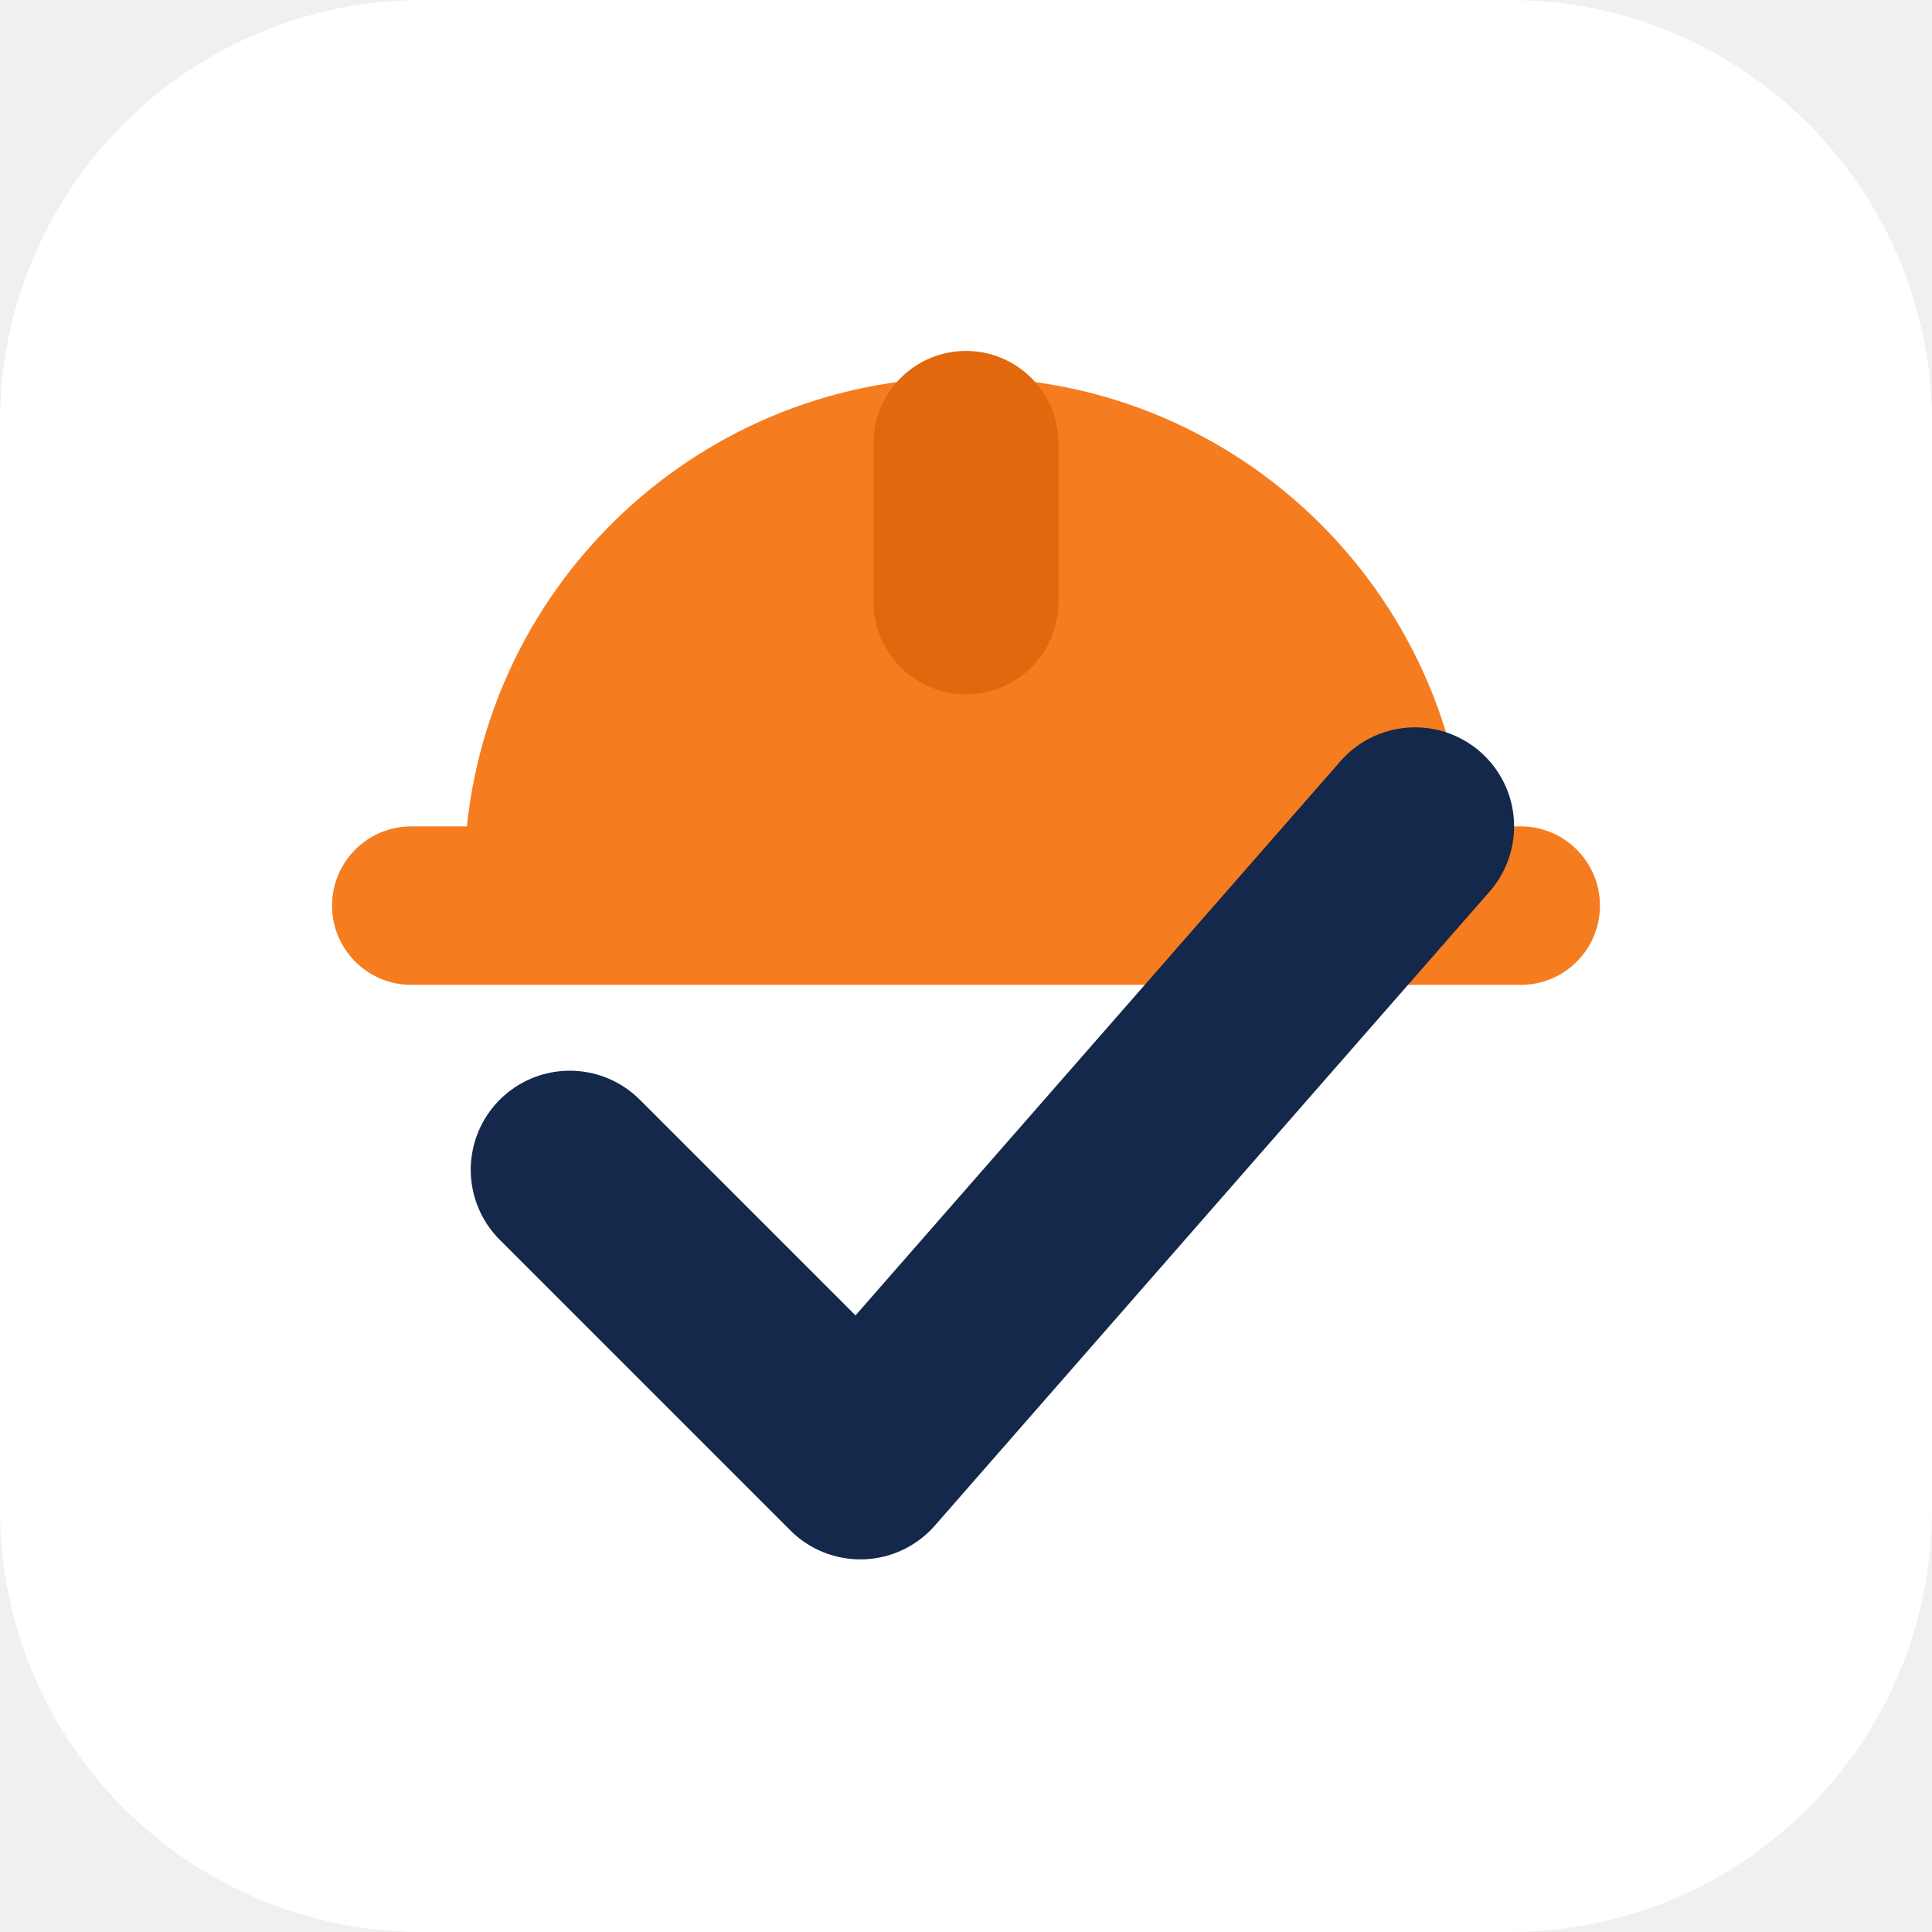
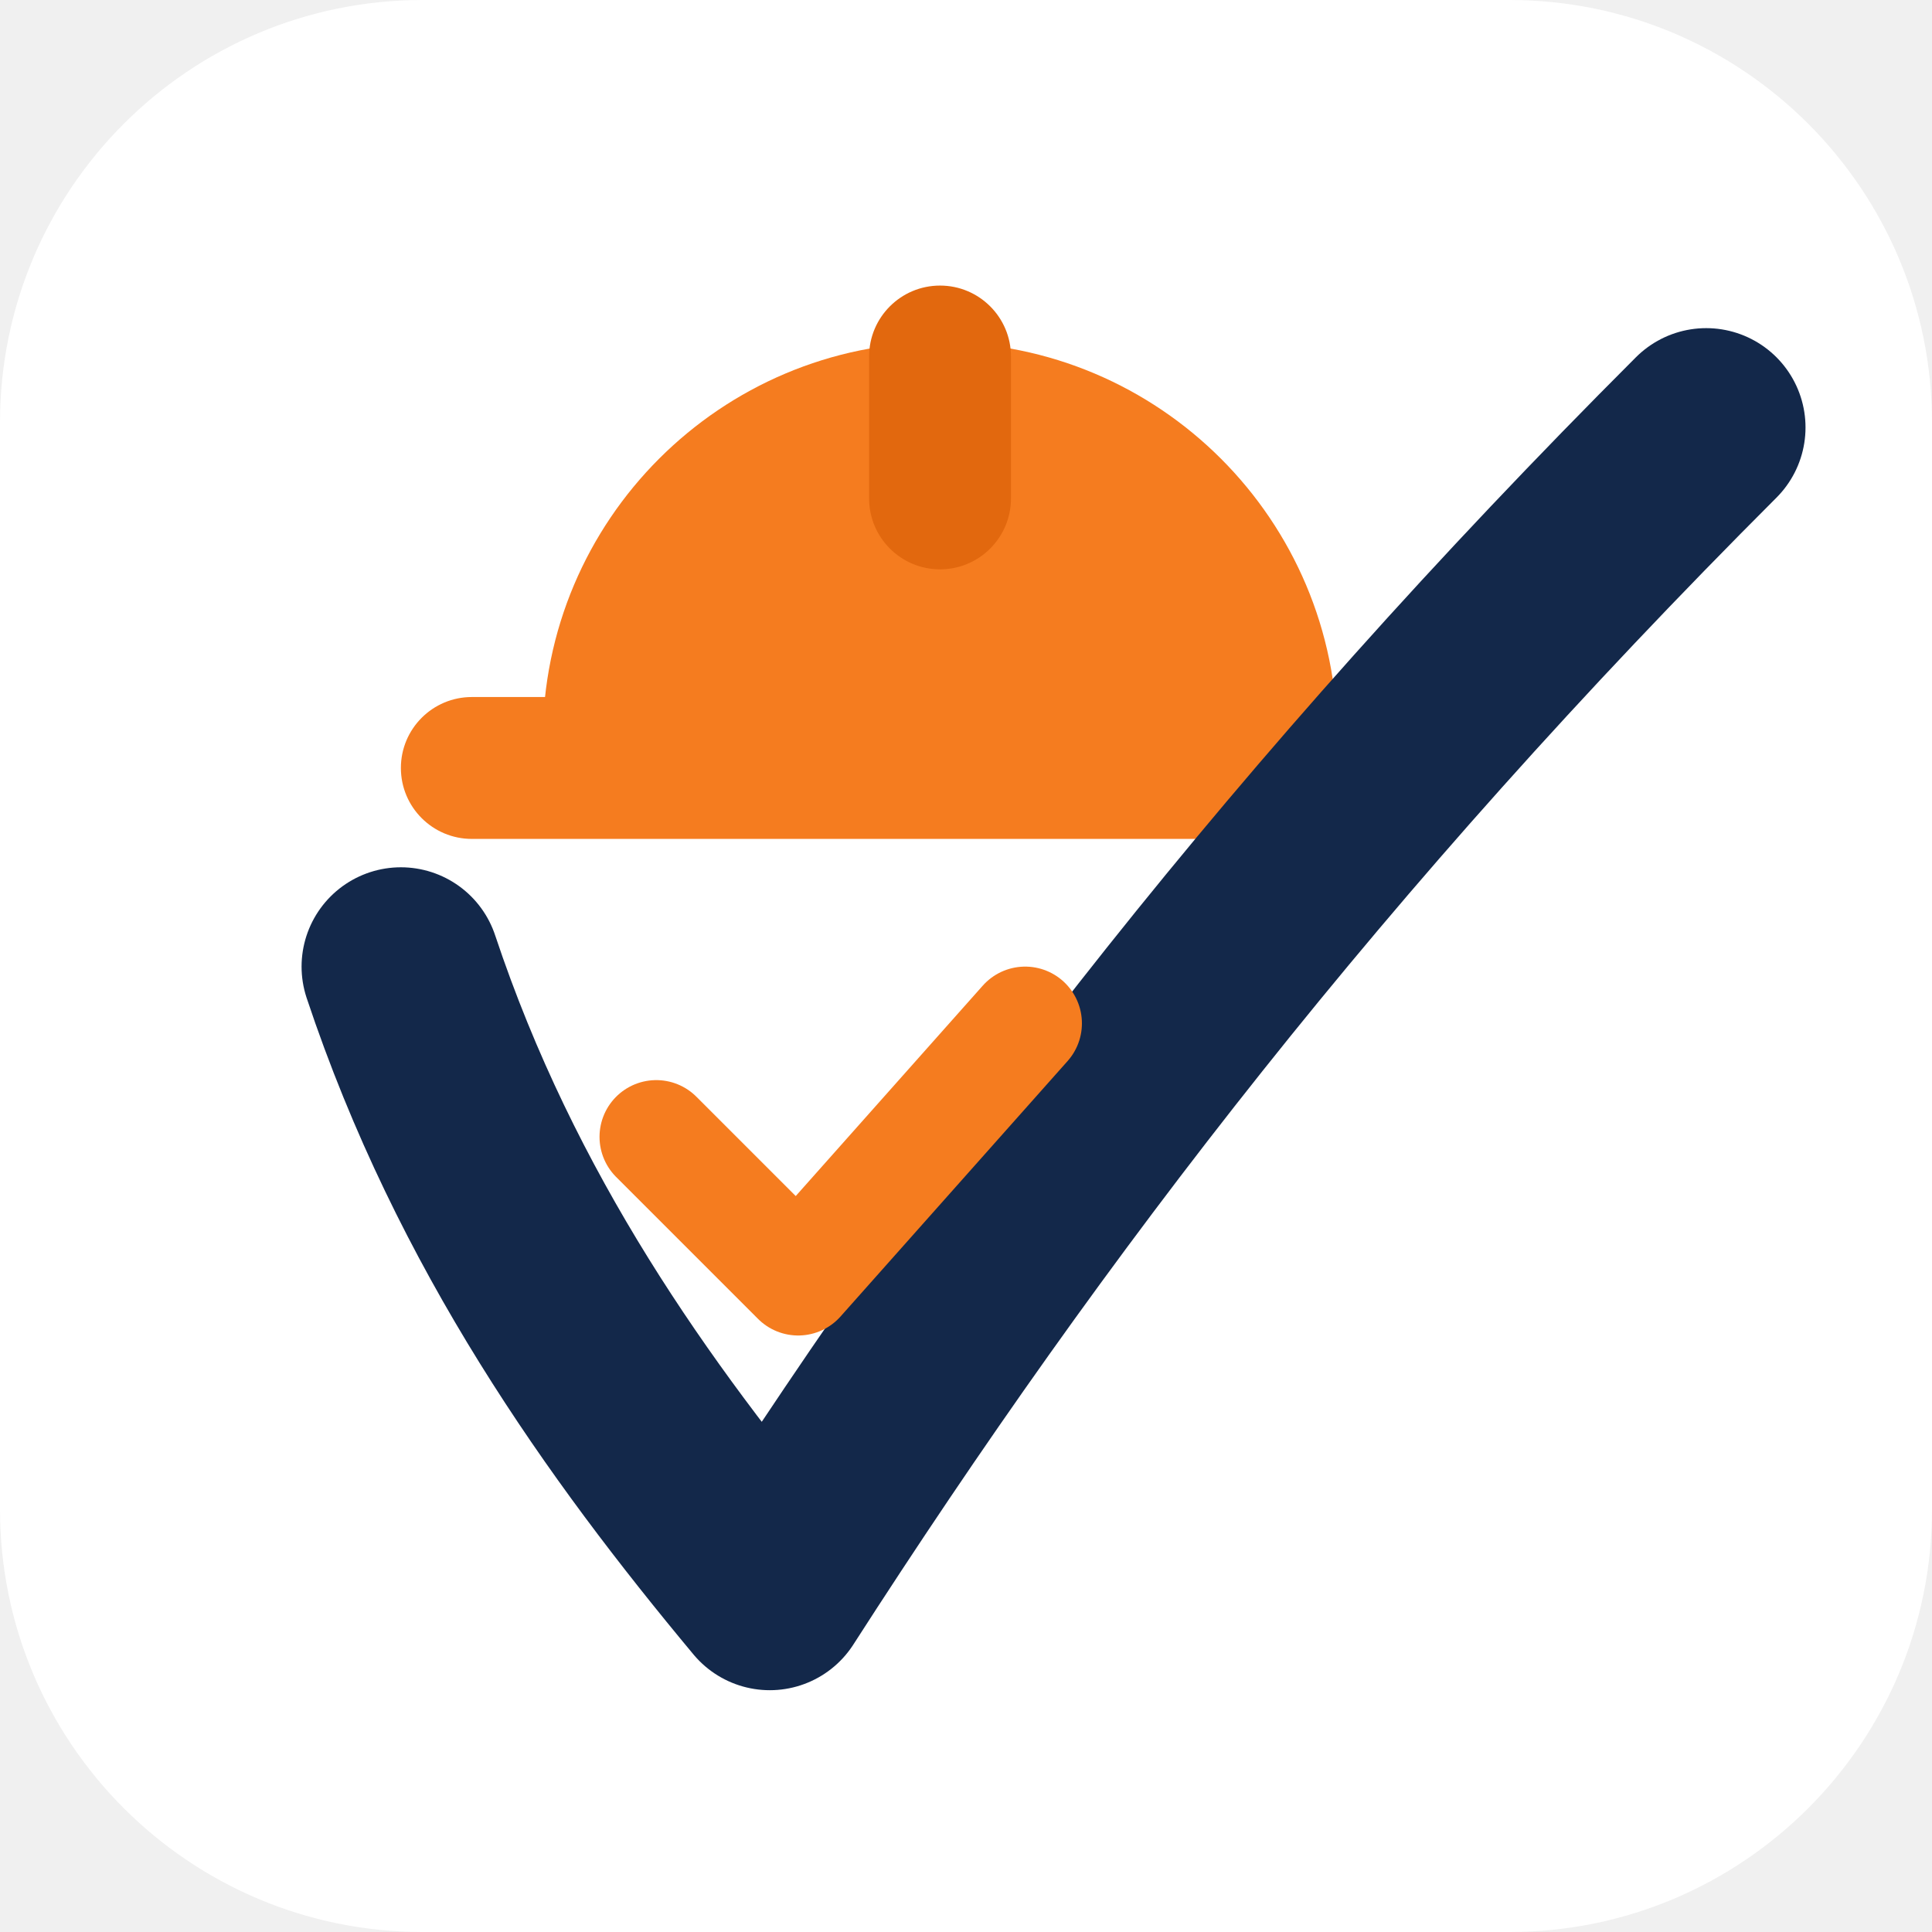
<svg xmlns="http://www.w3.org/2000/svg" viewBox="0 0 64 64">
  <rect width="64" height="64" rx="14" fill="#ffffff" />
-   <g transform="translate(4 2) scale(.875)">
-     <path d="M13 31a19 19 0 0 1 38 0Z" fill="#f57c1f" />
-     <rect x="8" y="29" width="48" height="6" rx="3" fill="#f57c1f" />
-     <rect x="28.5" y="11" width="7" height="13" rx="3.5" fill="#e2680e" />
-     <path d="M17 42l11 11 21-24" fill="none" stroke="#13284a" stroke-width="7.5" stroke-linecap="round" stroke-linejoin="round" />
+   <g transform="translate(2 1) scale(.94)">
+     <path d="M17 25a14 14 0 0 1 28 0Z" fill="#f57c1f" />
+     <rect x="12" y="23.5" width="38" height="5" rx="2.5" fill="#f57c1f" />
+     <rect x="28.5" y="9" width="5" height="10" rx="2.5" fill="#e2680e" />
+     <path d="M12 33c3 9 8 16 13 22 9-14 19-27 33-41" fill="none" stroke="#13284a" stroke-width="7" stroke-linecap="round" stroke-linejoin="round" />
+     <path d="M21 39l5 5 8-9" fill="none" stroke="#f57c1f" stroke-width="4" stroke-linecap="round" stroke-linejoin="round" />
  </g>
</svg>
